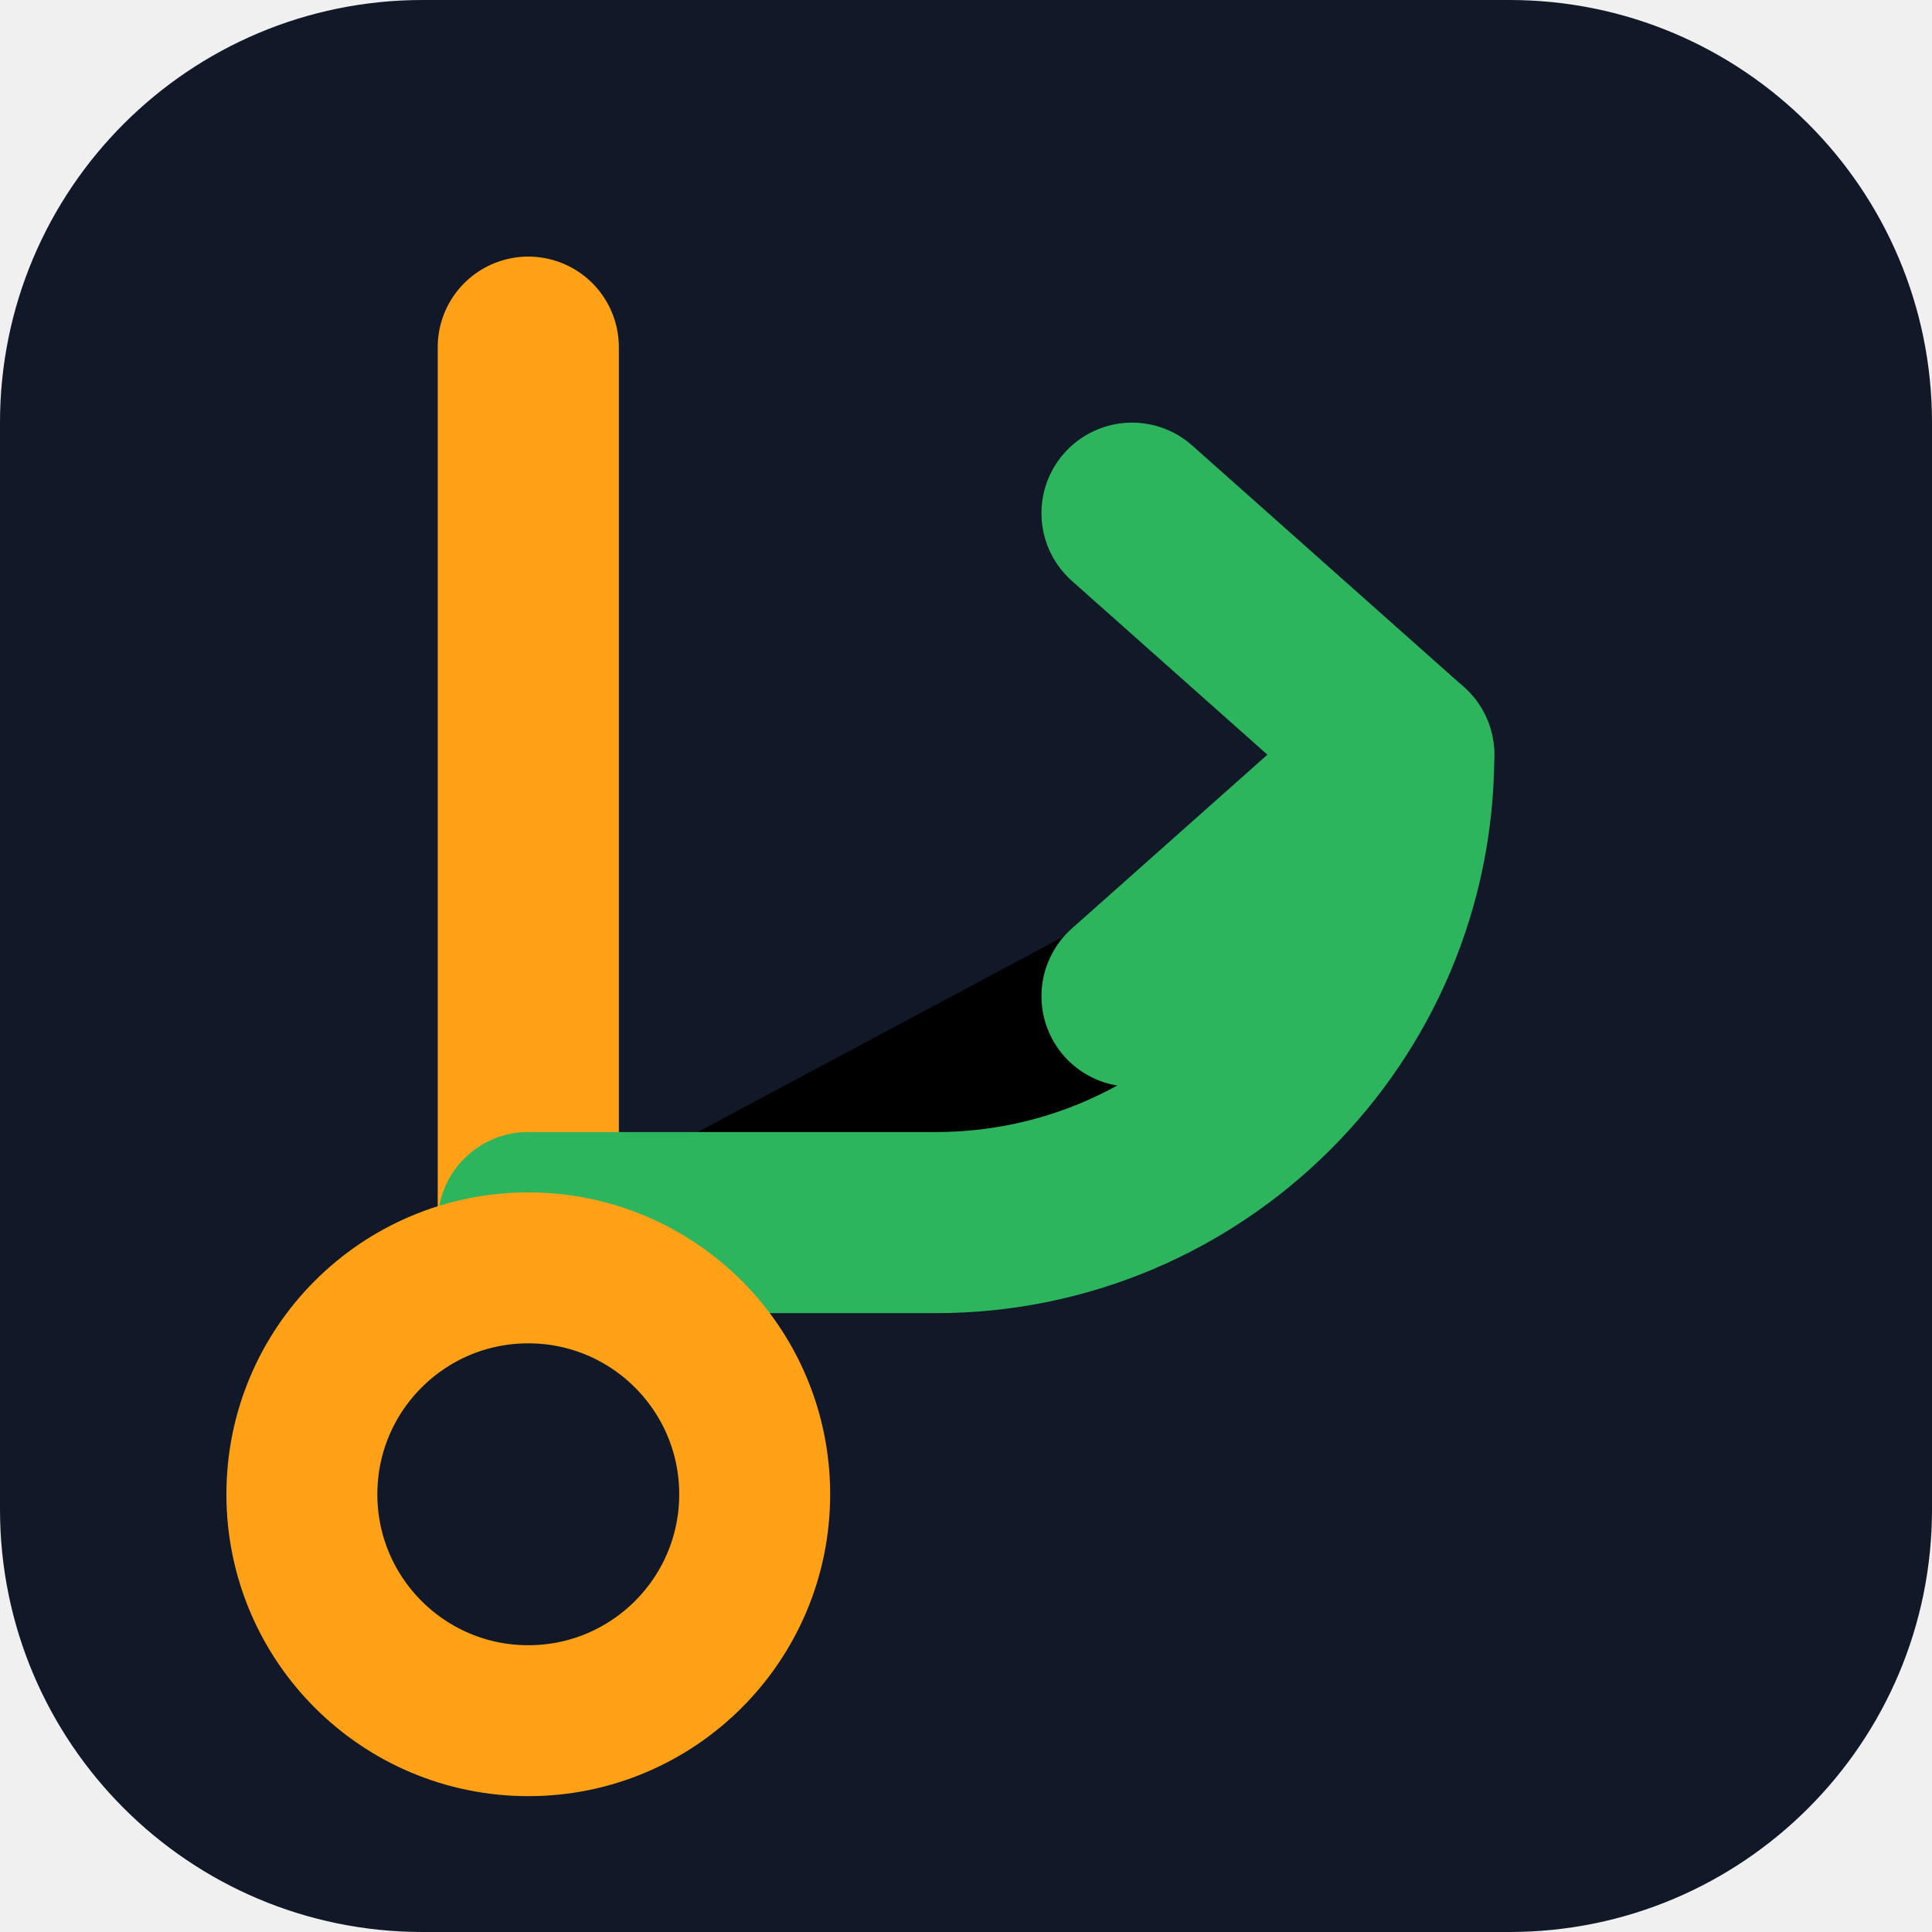
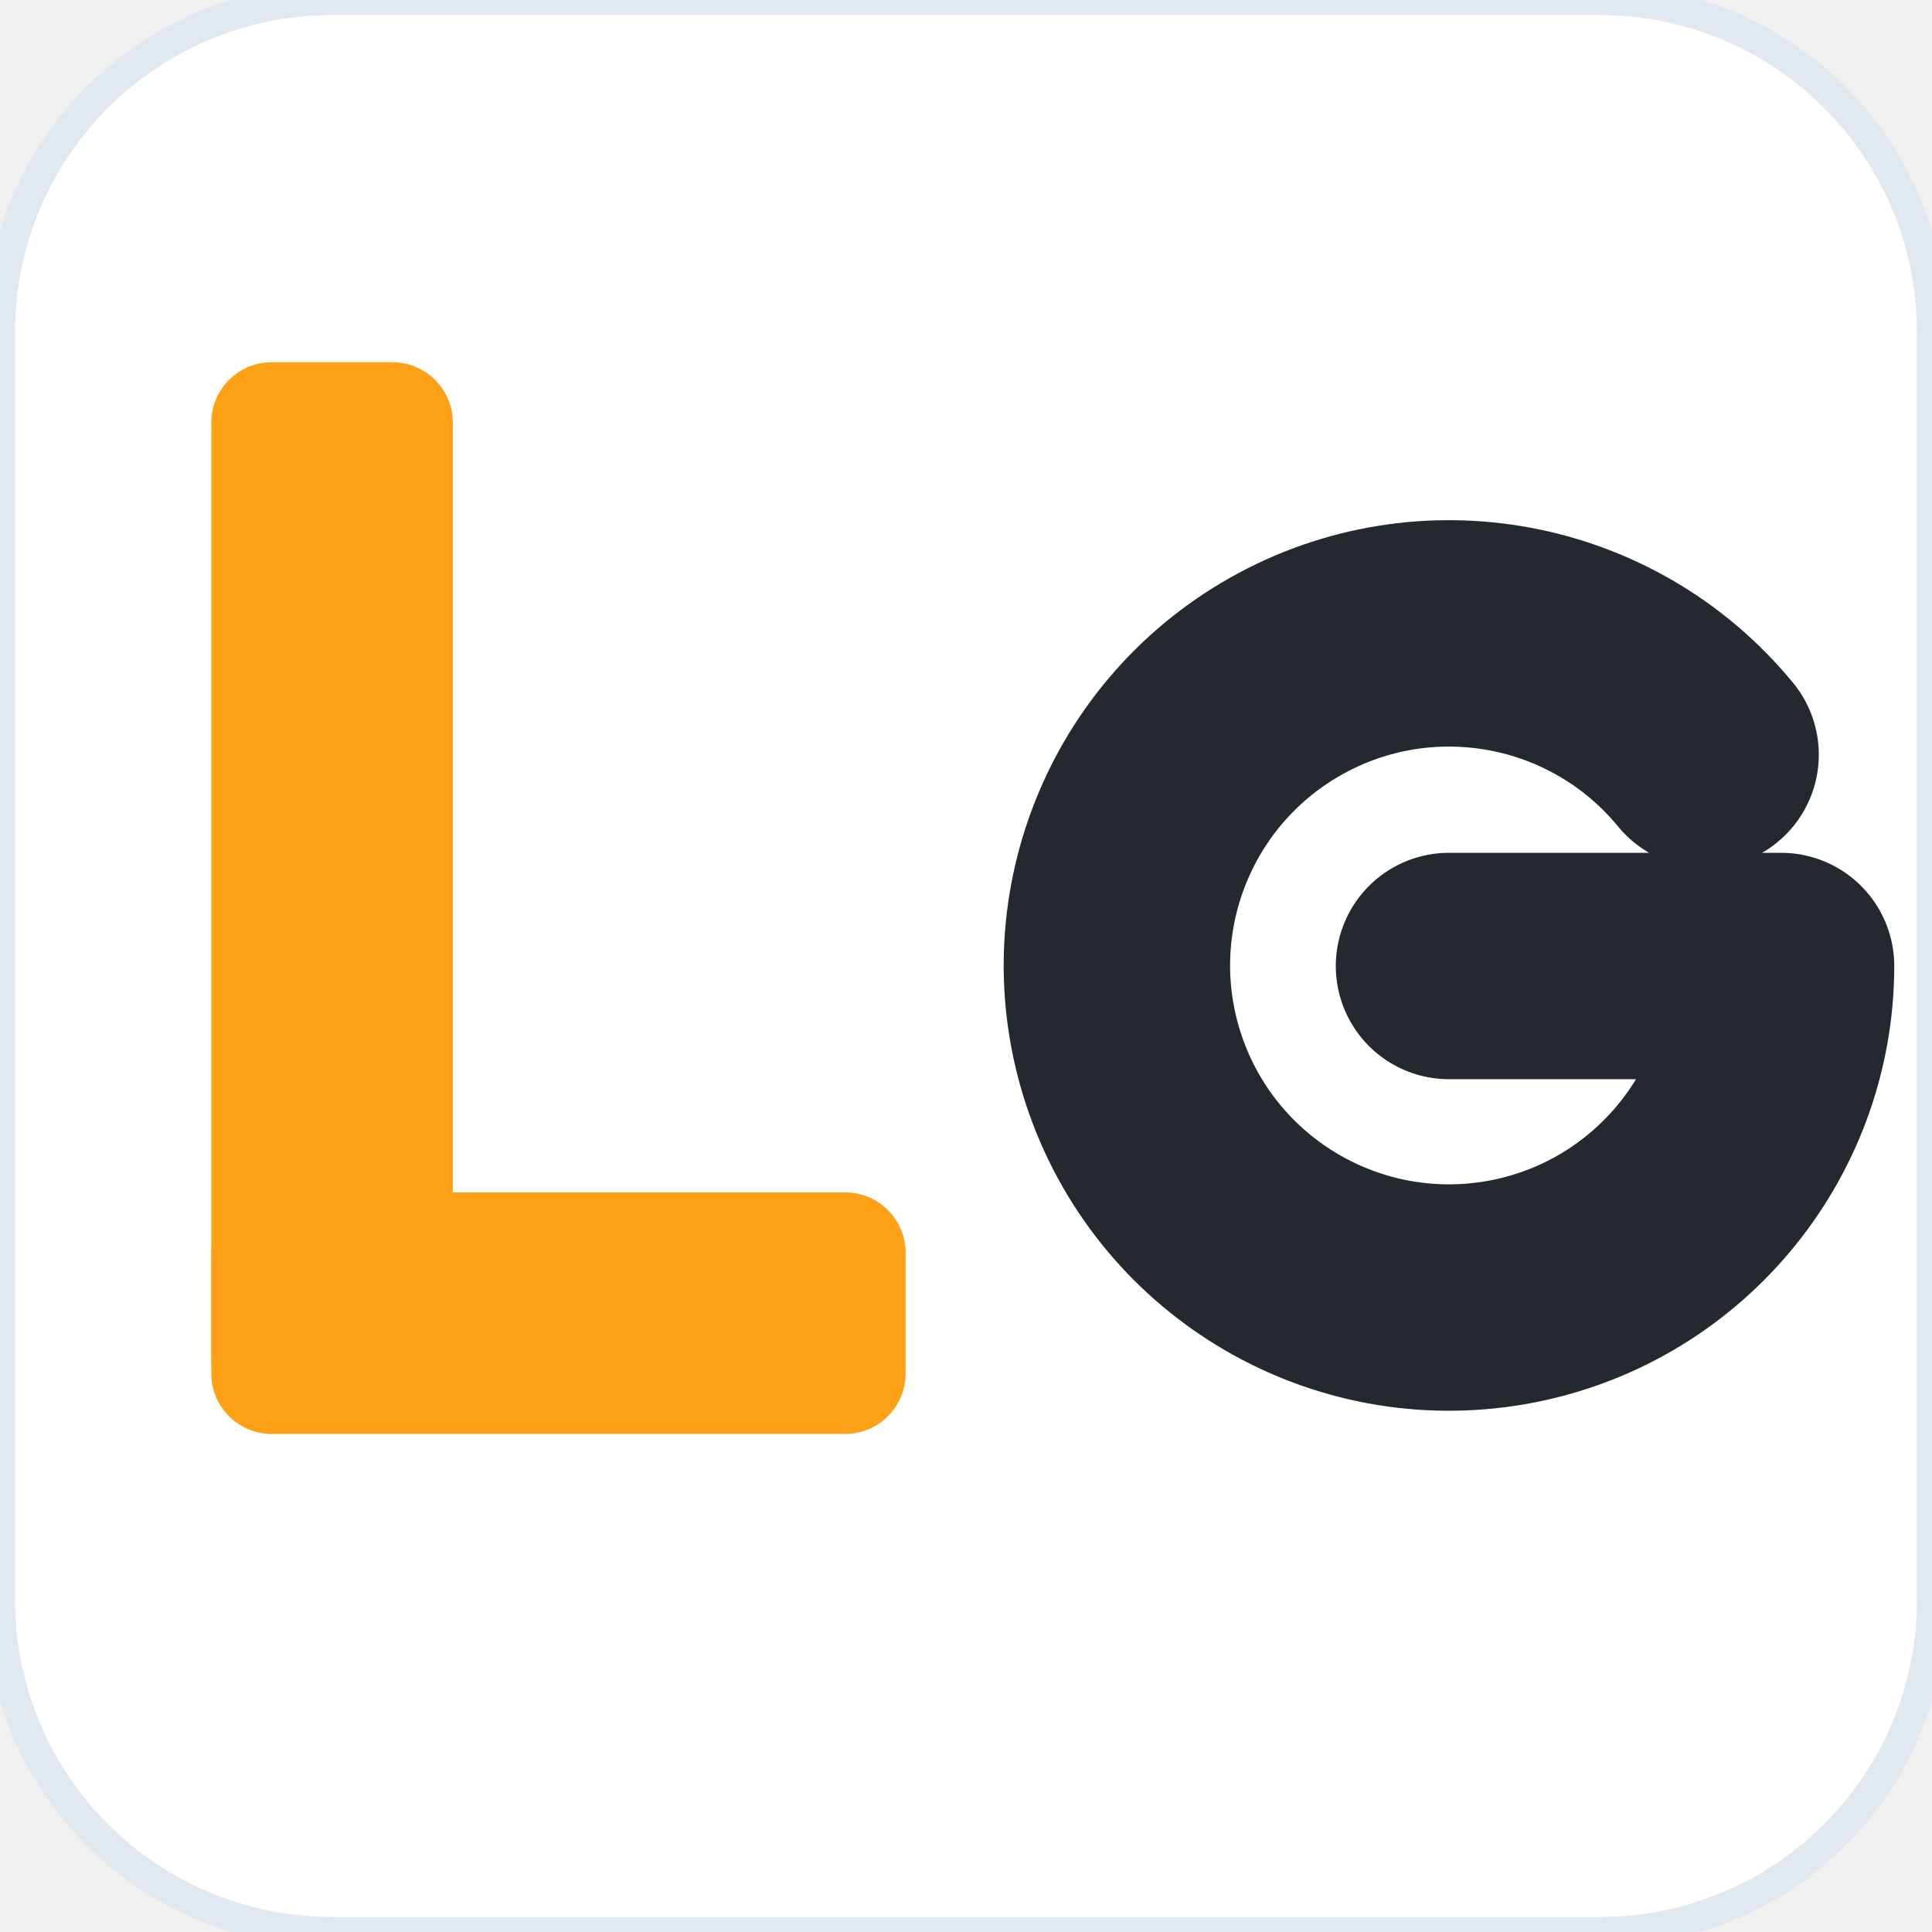
<svg xmlns="http://www.w3.org/2000/svg" width="128" height="128" viewBox="0 0 128 128">
-   <rect width="128" height="128" rx="28" fill="#111827" />
-   <path d="M35 23v58" stroke="#ffa116" stroke-width="12" stroke-linecap="round" />
-   <path d="M93 50c0 17.1-13.9 31-31 31H35" stroke="#2db55d" stroke-width="12" stroke-linecap="round" />
-   <path d="M75 34l18 16-18 16" fill="none" stroke="#2db55d" stroke-width="12" stroke-linecap="round" stroke-linejoin="round" />
-   <circle cx="35" cy="99" r="15" fill="none" stroke="#ffa116" stroke-width="10" />
+   <rect width="128" height="128" rx="22" fill="#ffffff" />
+   <rect width="128" height="128" rx="22" fill="none" stroke="#e2e8f0" stroke-width="2" />
+   <rect x="14" y="24" width="16" height="70" rx="4" fill="#ffa116" />
+   <rect x="14" y="79" width="46" height="16" rx="4" fill="#ffa116" />
+   <path d="M 113 50 A 22 22 0 1 0 118 64 L 96 64" fill="none" stroke="#24292f" stroke-width="15" stroke-linecap="round" stroke-linejoin="round" />
</svg>
